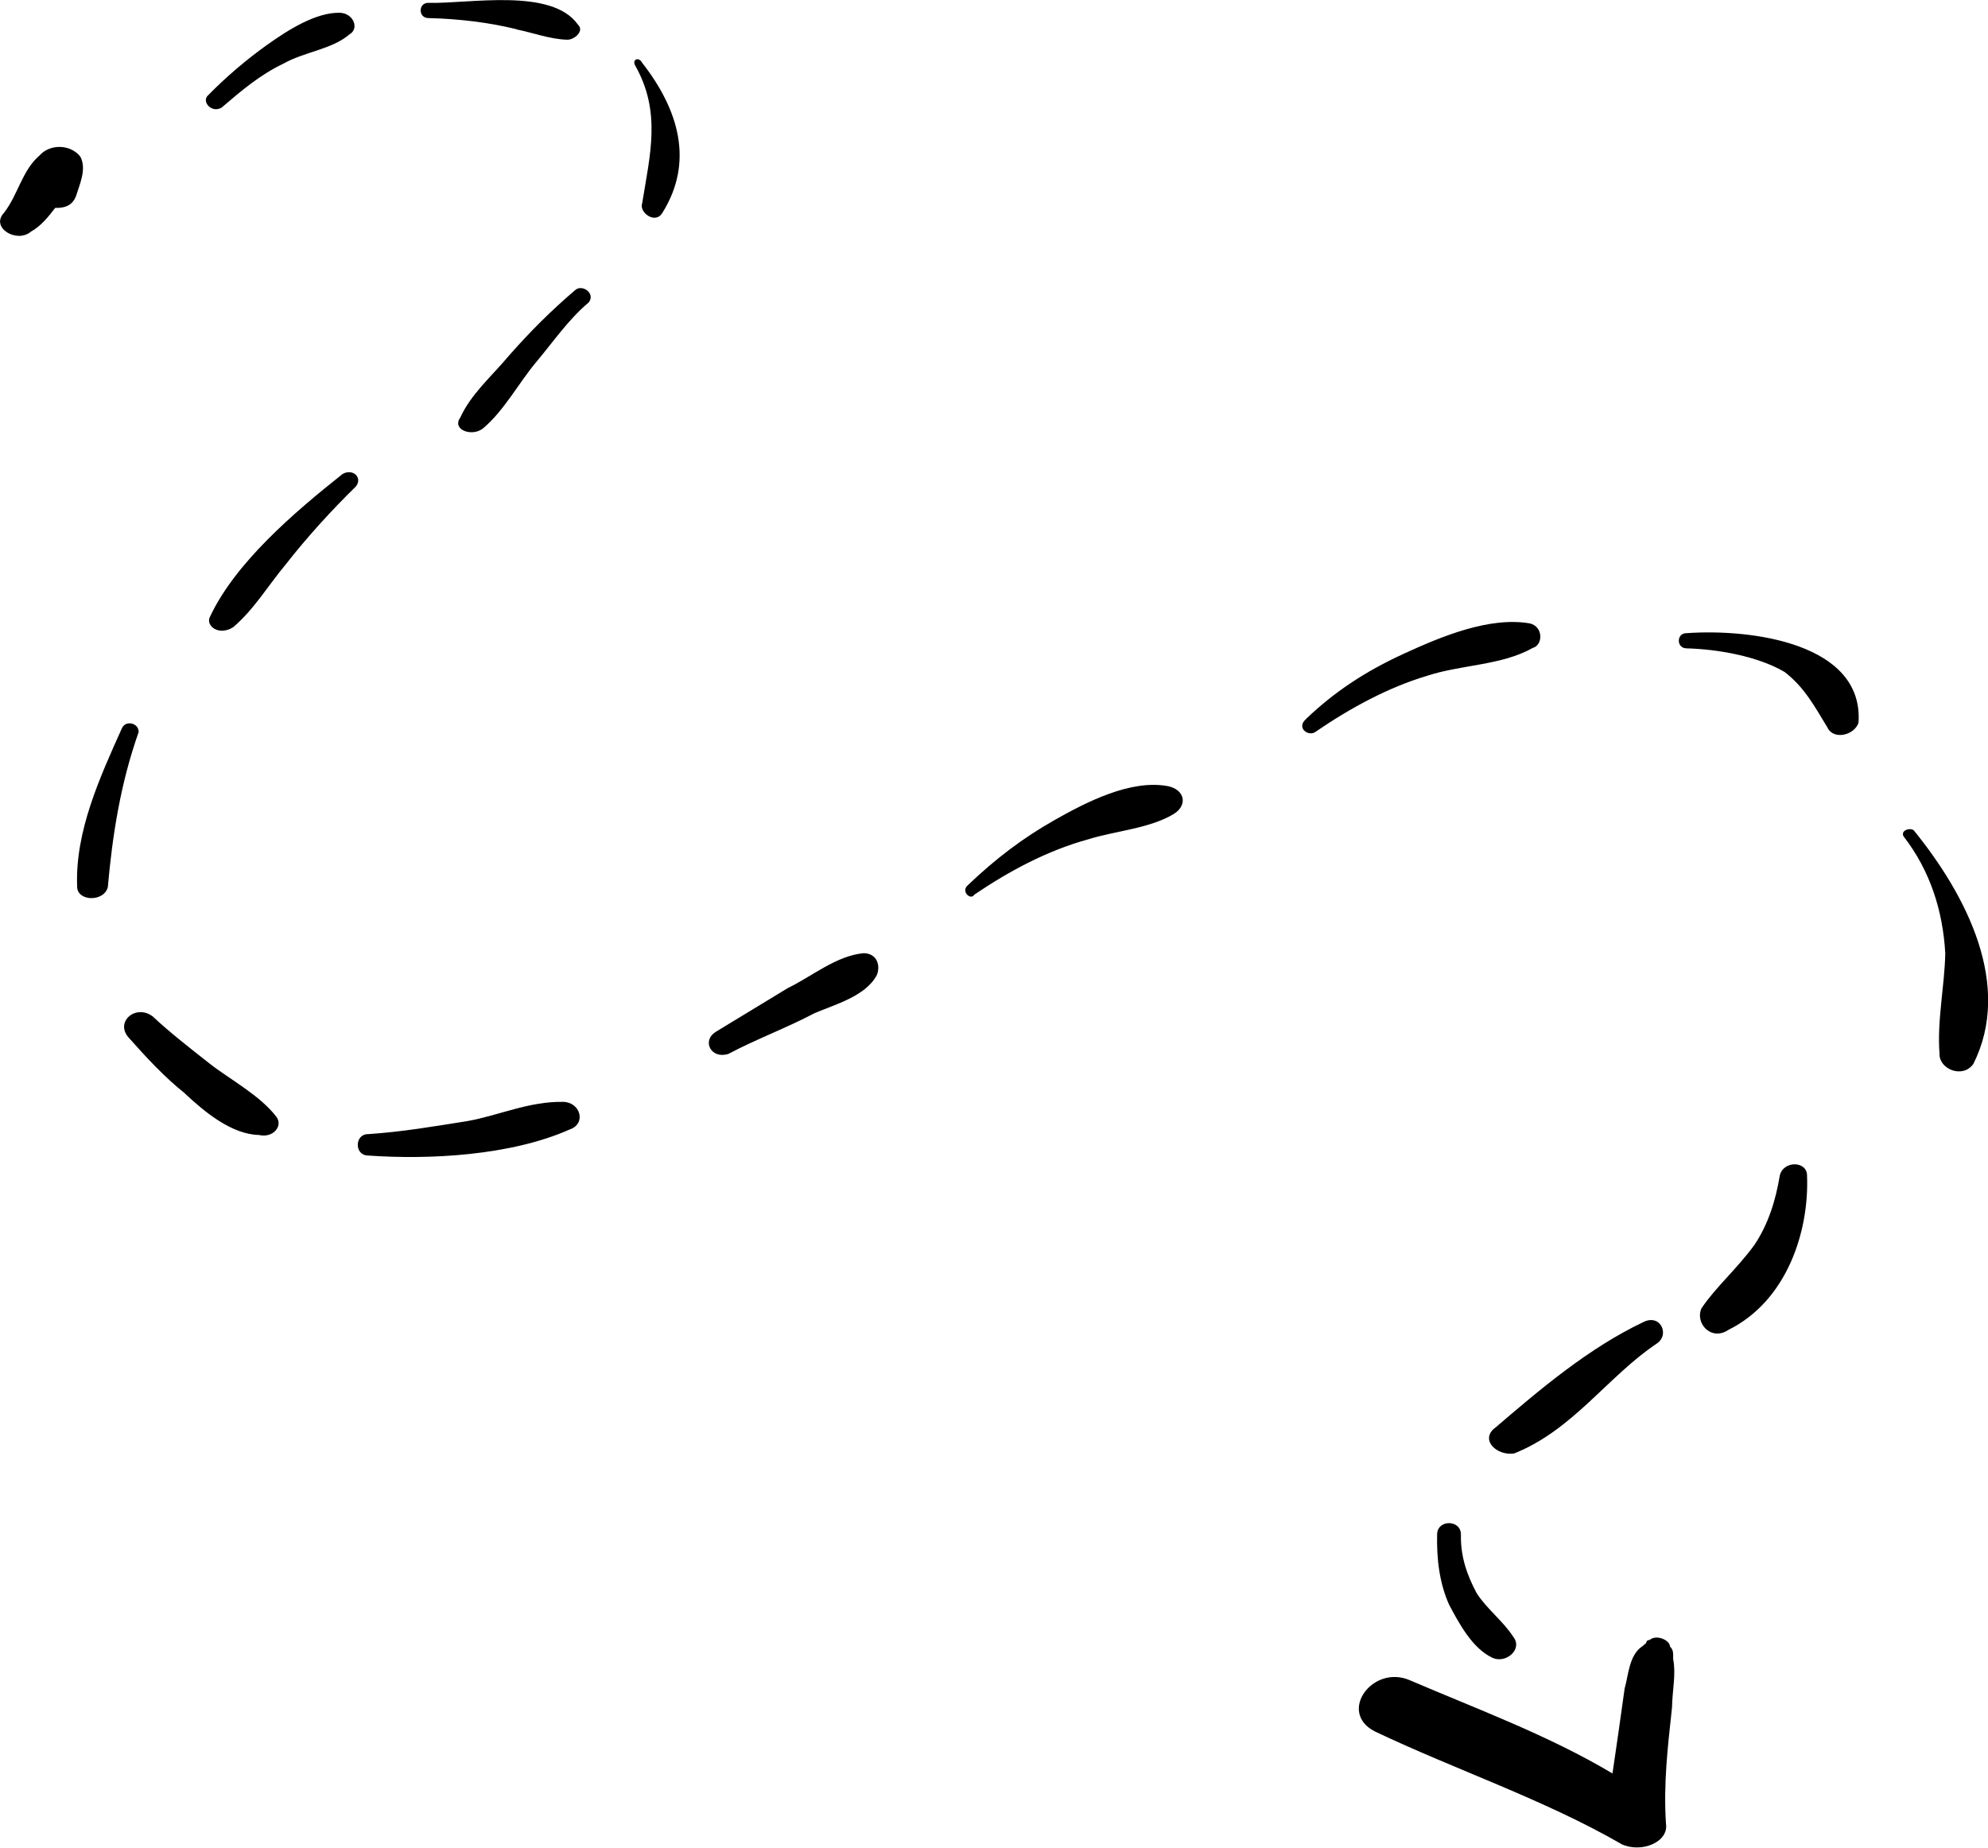
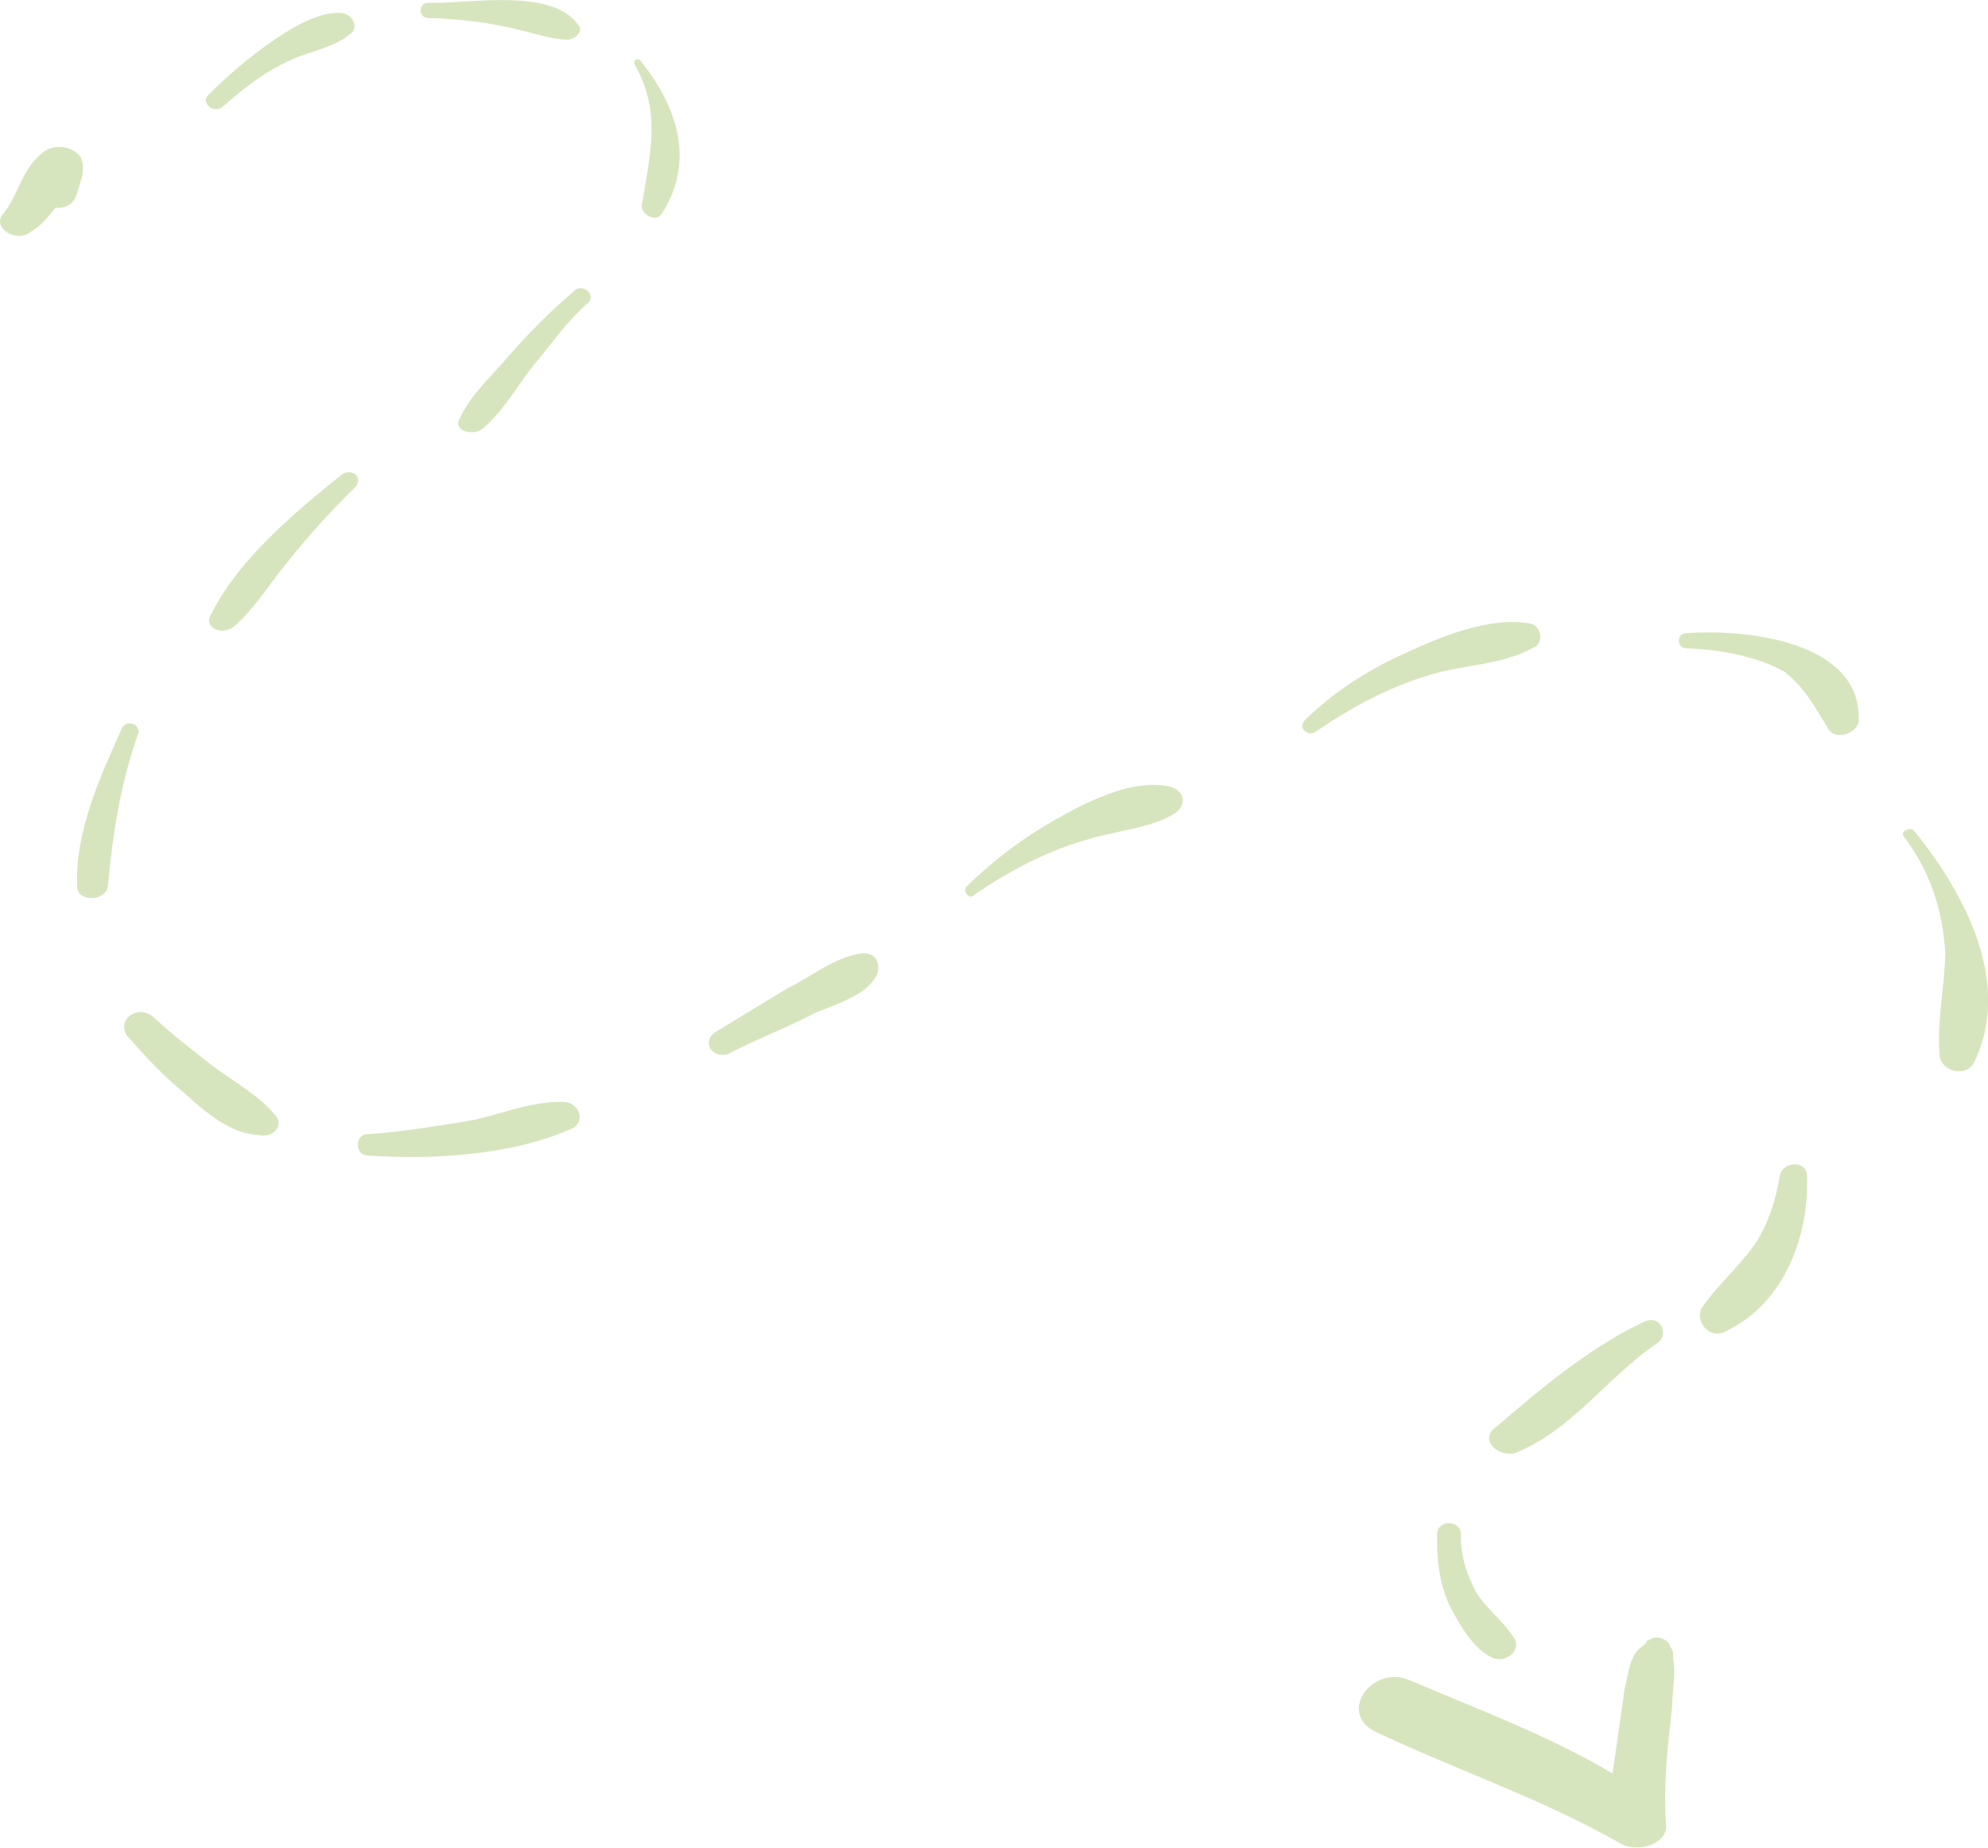
- <svg xmlns="http://www.w3.org/2000/svg" viewBox="0 0 138.65 128.84">
+ <svg xmlns="http://www.w3.org/2000/svg" viewBox="0 0 138.65 128.84" fill="#D7E5BE">
  <path d="m.28,14.84c.98-1.26,1.26-2.95,2.47-3.99.73-.83,2.16-.8,2.85.07.46.86-.04,1.92-.3,2.76-.25.63-.73.84-1.45.82-.49.63-.98,1.26-1.7,1.66-.97.83-2.85-.28-1.87-1.32ZM14.51,6.65c1.22-1.25,2.67-2.49,4.13-3.53,1.45-1.03,3.38-2.26,5.05-2.23.95.02,1.4,1.1.68,1.51-1.21,1.04-3.12,1.21-4.57,2.02-1.68.81-2.9,1.85-4.35,3.09-.72.41-1.42-.46-.93-.87h-.01Zm21.52-4.61c-1.89-.47-4.03-.73-6.17-.78-.71-.02-.69-1.08.02-1.06,2.85.07,8.59-1.08,10.43,1.52.47.44-.26,1.06-.74,1.05-1.19-.03-2.37-.48-3.55-.72h0Zm8.76,12.12c.55-3.39,1.34-6.36-.49-9.59-.23-.43.25-.63.48-.2,2.54,3.25,3.65,6.9,1.42,10.47-.5.84-1.66-.04-1.41-.67h0Zm-12.72,15.03c.75-1.69,2.21-2.93,3.43-4.39,1.47-1.67,2.93-3.13,4.63-4.58.49-.41,1.42.25.93.87-1.46,1.24-2.44,2.71-3.67,4.17-1.22,1.46-2.22,3.36-3.68,4.6-.73.62-2.15.16-1.65-.68h.01Zm-17.45,13.88c1.75-3.79,5.88-7.32,9.27-10.01.72-.41,1.42.25.93.87-1.7,1.66-3.41,3.54-4.88,5.42-1.22,1.46-2.21,3.14-3.67,4.39-.97.62-1.9-.04-1.65-.68h0Zm-9.24,18.75c-.15-3.84,1.6-7.63,3.11-11,.25-.63,1.2-.4,1.18.24-1.27,3.59-1.83,7.2-2.15,10.81-.26,1.06-2.16,1.01-2.14-.05Zm7.52,14.44c-1.4-1.1-2.8-2.62-3.95-3.92-.93-1.09.53-2.33,1.7-1.45,1.16,1.09,2.57,2.19,3.97,3.29s3.52,2.21,4.67,3.73c.46.65-.27,1.48-1.22,1.25-1.9-.04-3.77-1.58-5.17-2.89h0Zm12.75,4.33c-.95-.02-.92-1.51.03-1.49,2.38-.16,4.53-.53,6.92-.91,2.15-.38,4.31-1.39,6.69-1.34,1.19.03,1.63,1.53.43,1.93-4.09,1.82-9.8,2.12-14.08,1.81h.01Zm24.23-8.6c1.69-1.03,3.38-2.05,5.07-3.08,1.68-.81,3.38-2.26,5.29-2.43.95.02,1.17.88.92,1.51-.75,1.47-2.9,2.06-4.34,2.67-1.93,1.02-4.09,1.82-6.01,2.84-1.2.4-1.88-.89-.92-1.51h-.01Zm17.61-10.24c1.95-1.87,3.88-3.32,6.05-4.55,2.17-1.23,5.3-2.86,7.91-2.37,1.18.24,1.4,1.31.43,1.93-1.69,1.03-4.07,1.18-5.99,1.78-2.87.79-5.52,2.22-7.94,3.86-.25.42-.95-.23-.46-.65Zm23.59-11.6c1.95-1.87,4.12-3.31,6.77-4.53,2.65-1.22,6.01-2.63,8.85-2.14.95.23.92,1.51.2,1.71-2.17,1.23-5.02,1.16-7.42,1.96-2.64.79-5.29,2.22-7.7,3.87-.49.41-1.42-.25-.69-.87h0Zm36.39.62c-.92-1.51-1.6-2.81-3-3.9-1.88-1.11-4.72-1.6-6.86-1.65-.71-.02-.69-1.08.02-1.06,4.53-.32,12.36.71,11.99,6.24-.26.85-1.69,1.24-2.15.38h0Zm7.8,22.74c-.18-2.35.35-4.68.4-7.02-.17-2.99-1.06-5.77-2.91-8.16-.23-.43.49-.63.72-.41,3.7,4.56,6.89,10.81,4.15,16.28-.74,1.05-2.39.37-2.36-.69h0Zm-16.59,17.72c.99-1.47,2.44-2.71,3.67-4.39.99-1.47,1.5-3.16,1.78-4.86.26-1.06,1.93-1.02,1.9.04.15,3.84-1.39,8.7-5.48,10.73-1.21.82-2.37-.48-1.87-1.53h0Zm-14.47,8.41c3.15-2.7,6.55-5.6,10.4-7.43,1.2-.61,1.88.9.92,1.51-3.38,2.26-5.85,6.04-9.93,7.65-1.19.18-2.36-.91-1.39-1.74h0Zm-.13,15.98c-1.41-.67-2.32-2.4-3.01-3.69-.68-1.51-.88-3.21-.84-4.92.02-1.06,1.69-1.03,1.66.04-.03,1.49.41,2.78,1.1,4.07.69,1.08,1.86,1.96,2.55,3.04.69.87-.52,1.9-1.46,1.46Zm8.98,12.98c-5.4-3.11-11.54-5.16-17.19-7.85-2.59-1.34-.13-4.69,2.46-3.56,4.71,2.02,9.67,3.84,14.13,6.5.28-1.91.56-3.82.85-5.94.26-.85.29-2.34,1.26-2.95l.24-.21s0-.21.24-.21c.49-.42,1.43.03,1.42.46.23.22.23.43.22.86.21,1.07-.05,2.13-.08,3.41-.3,2.76-.6,5.31-.42,8.08.21,1.28-1.71,2.09-3.13,1.42h0Z" />
</svg>
